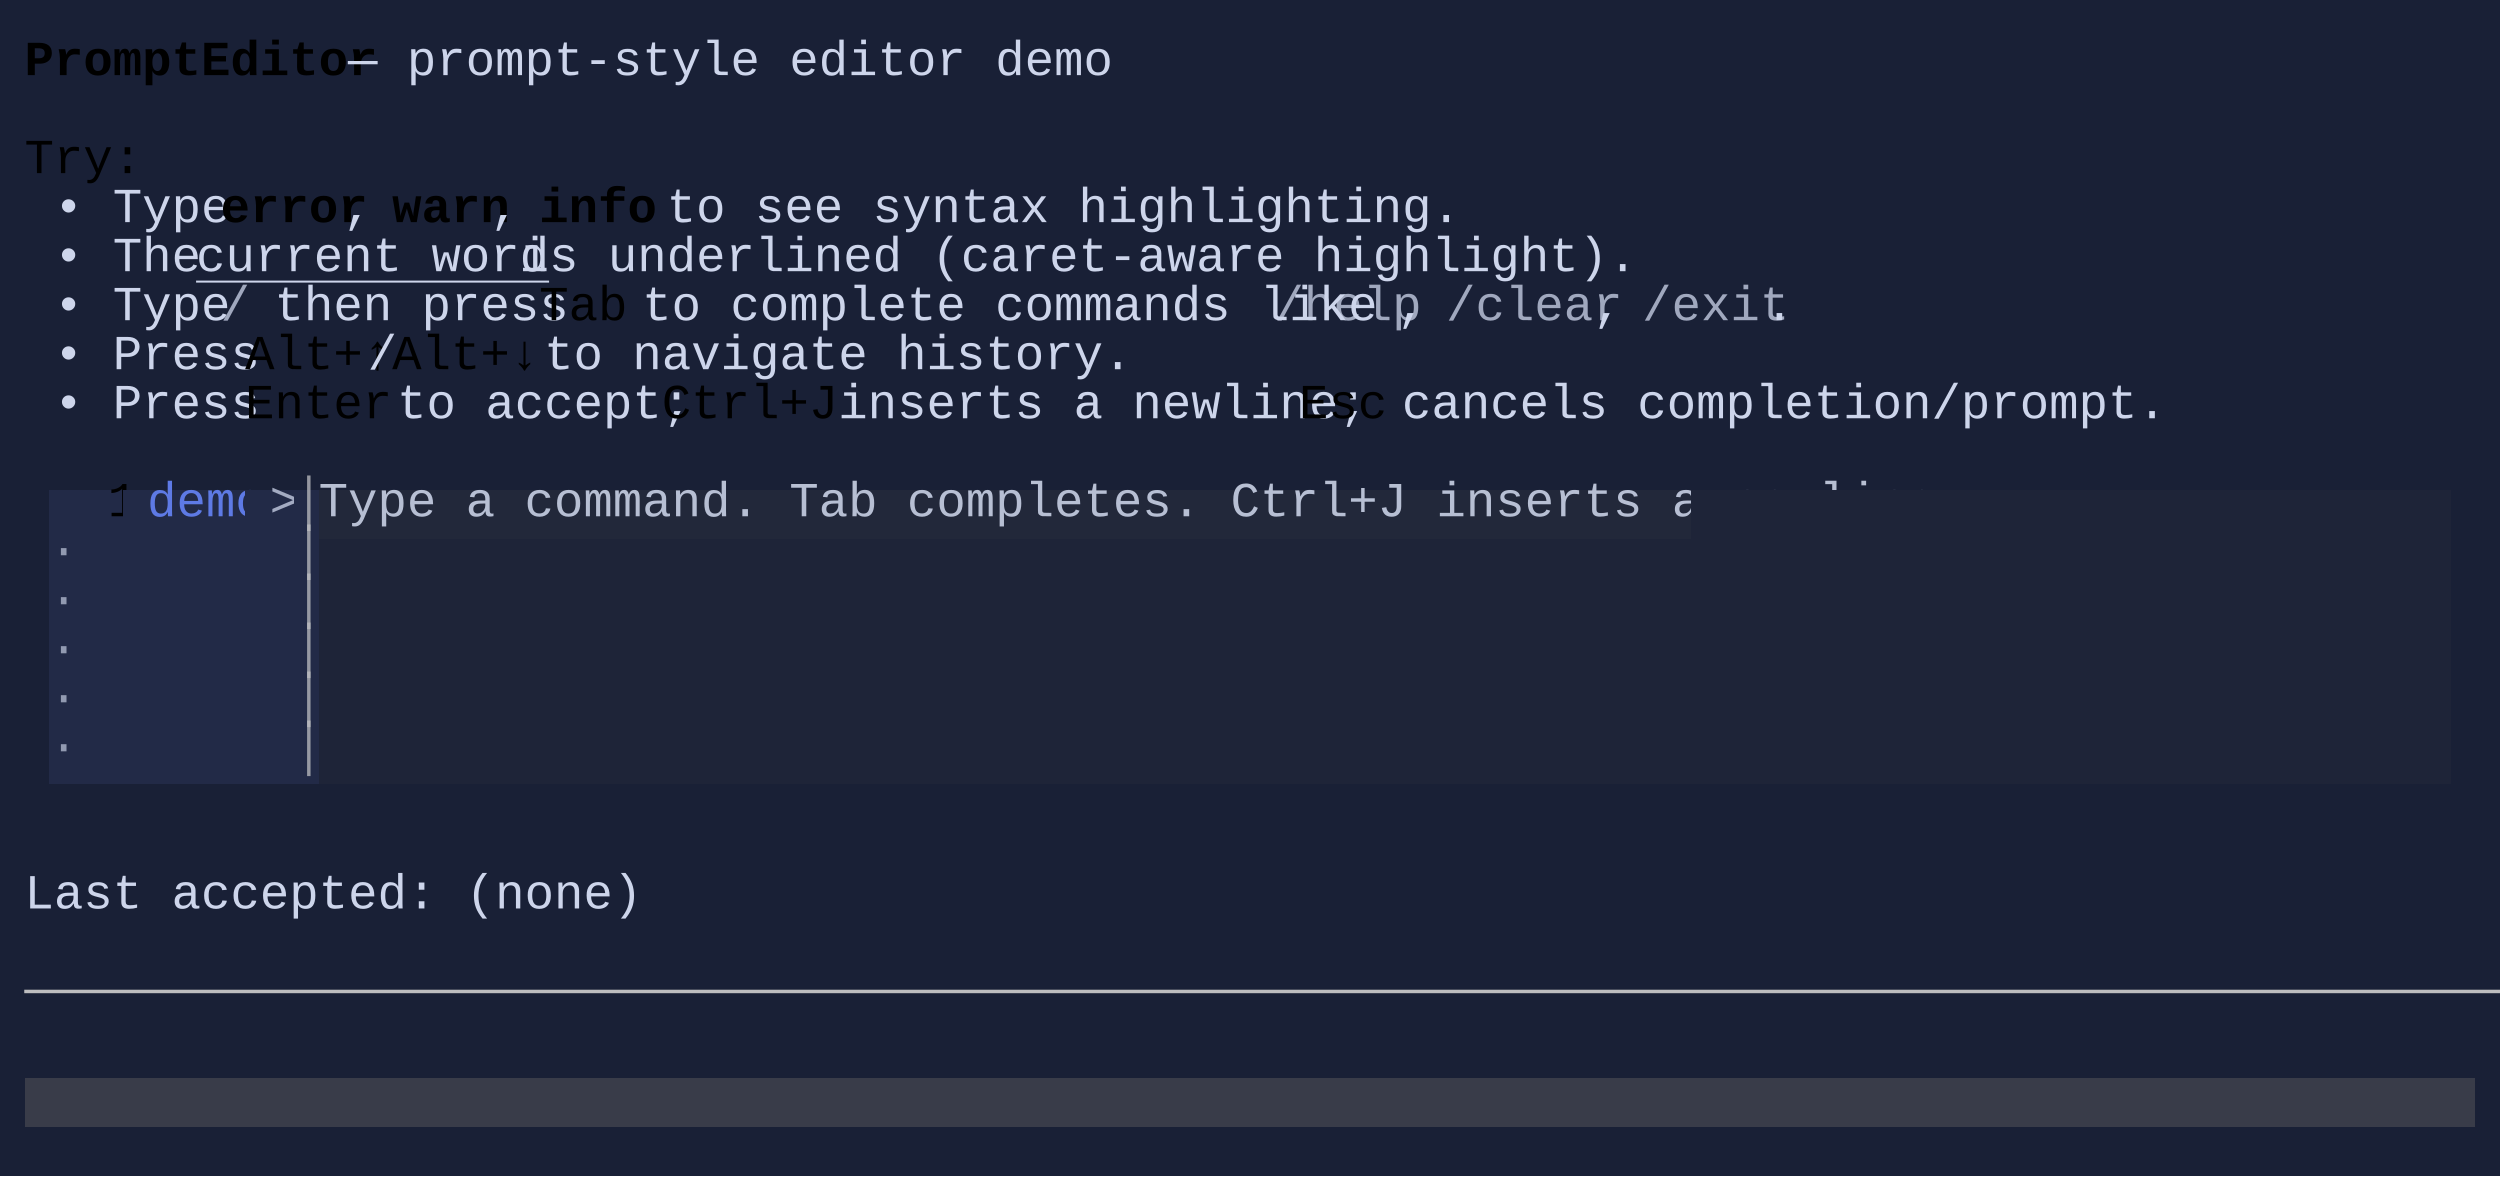
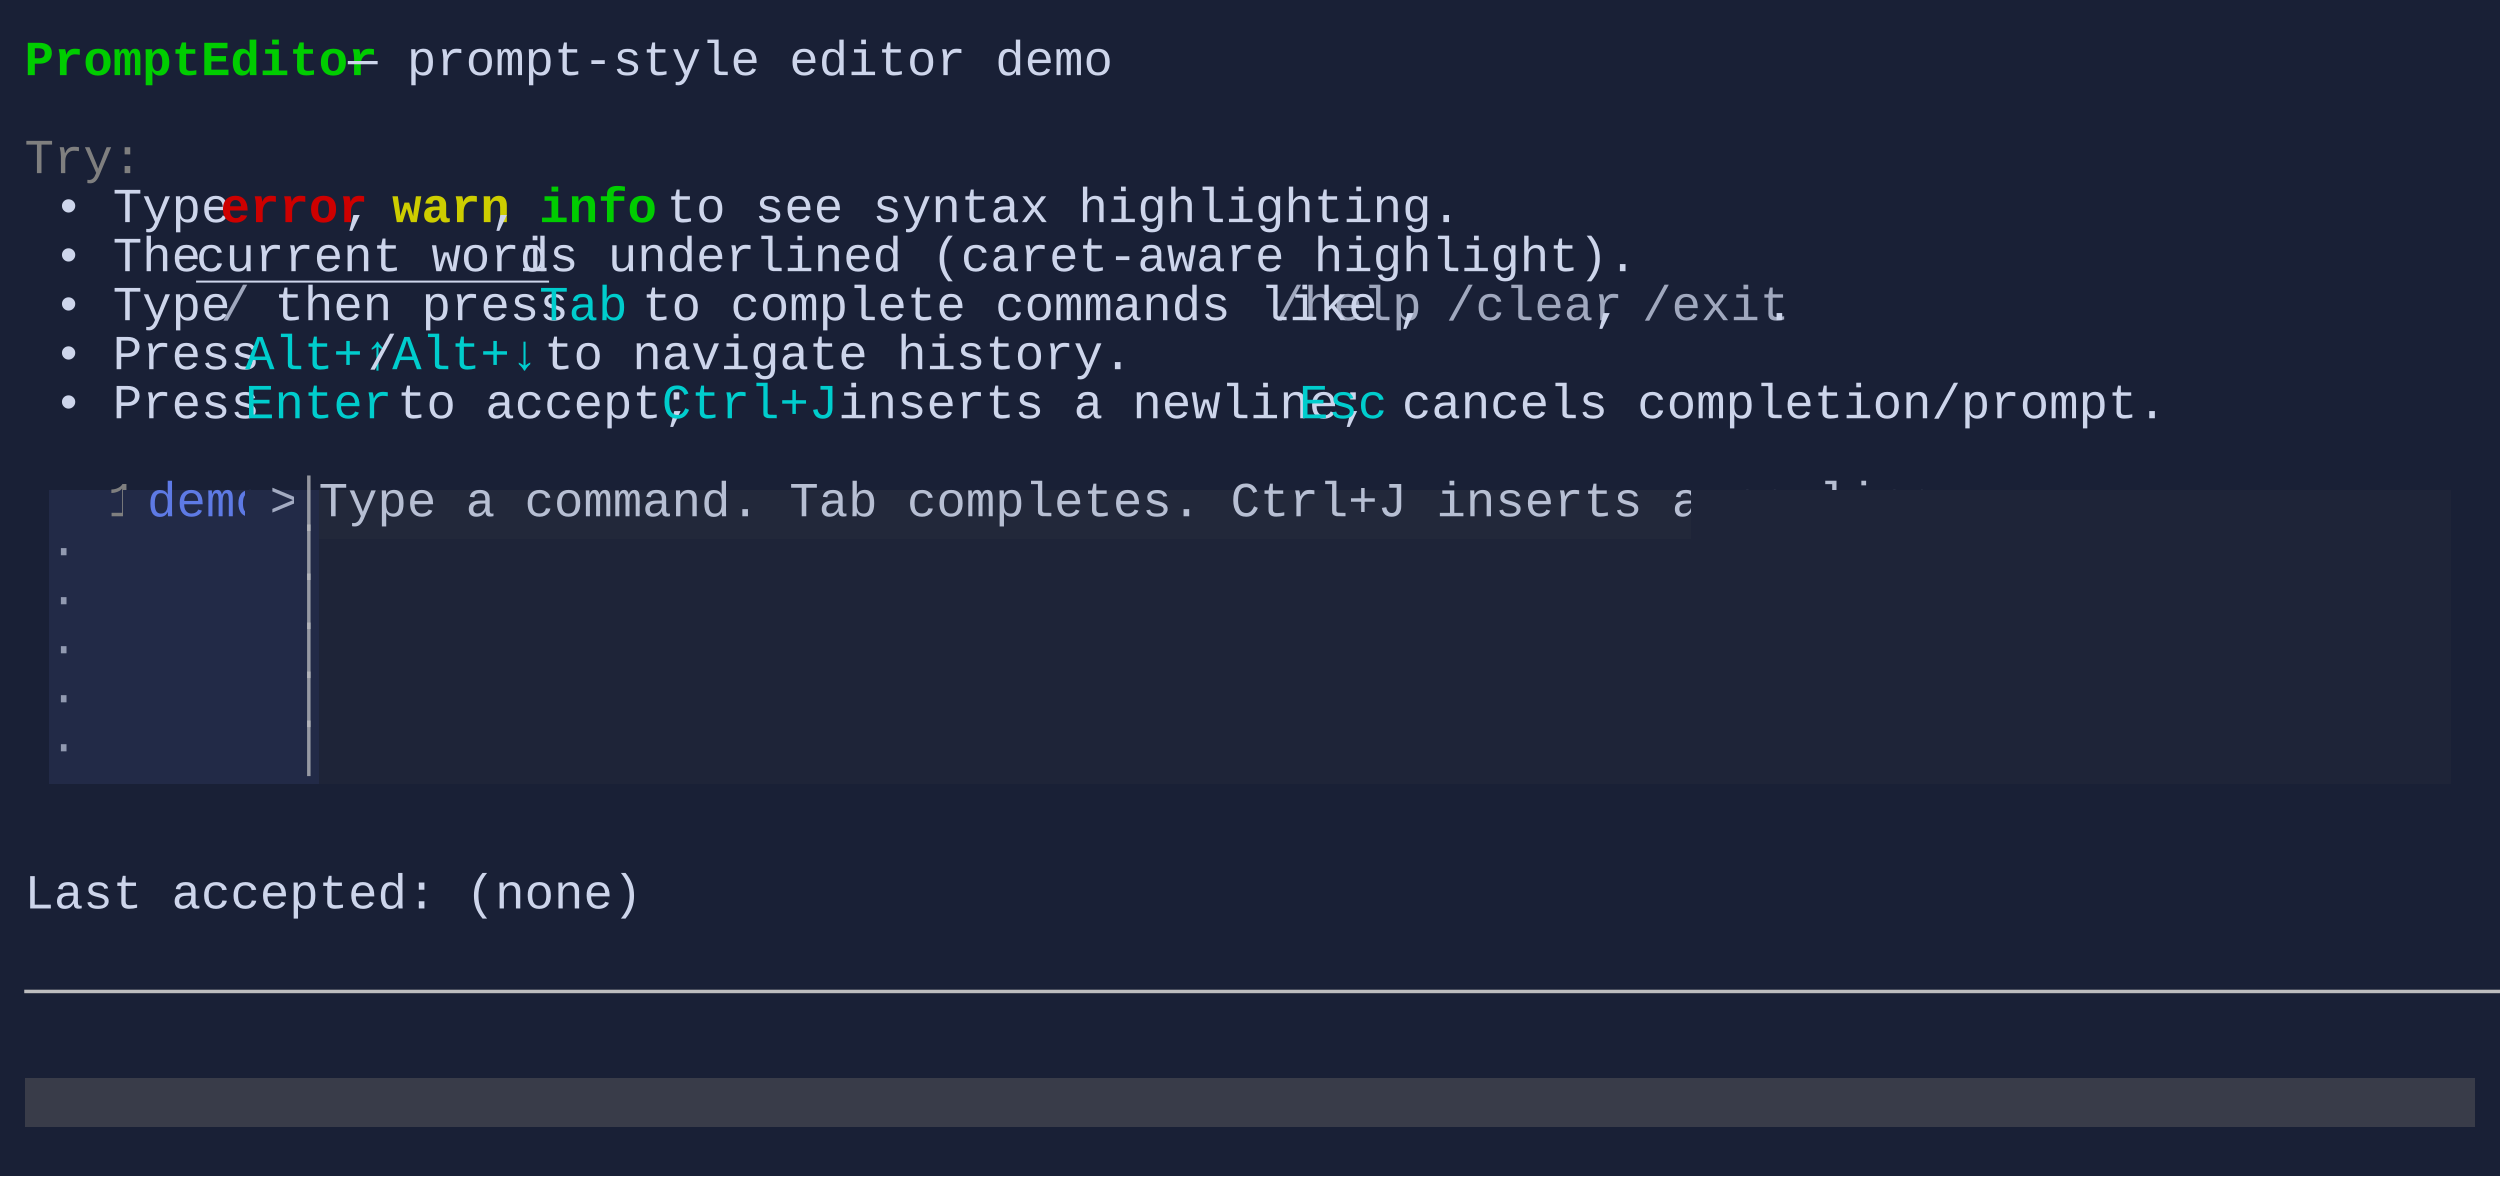
<svg xmlns="http://www.w3.org/2000/svg" viewBox="0 0 918 432" width="918" height="432" shape-rendering="crispEdges">
  <style>.t{font-family:ui-monospace, SFMono-Regular, Menlo, Monaco, Consolas, "Liberation Mono", "Courier New", monospace;font-size:18px;dominant-baseline:text-before-edge;white-space:pre;font-variant-ligatures:none;font-kerning:none;font-feature-settings:"liga" 0,"calt" 0;letter-spacing:0}</style>
  <rect x="0" y="0" width="918" height="432" fill="rgb(25,32,54)" />
-   <text class="t" x="9" y="18" fill="rgb(0,0,0)" textLength="108" lengthAdjust="spacing" font-weight="700" xml:space="preserve">PromptEditor</text>
+   <text class="t" x="9" y="18" fill="rgb(0,205,0)" textLength="108" lengthAdjust="spacing" font-weight="700" xml:space="preserve">PromptEditor</text>
  <text class="t" x="117" y="18" fill="rgb(205,213,235)" textLength="792" lengthAdjust="spacing" xml:space="preserve"> — prompt-style editor demo                                                             </text>
-   <text class="t" x="9" y="54" fill="rgb(0,0,0)" textLength="36" lengthAdjust="spacing" xml:space="preserve">Try:</text>
+   <text class="t" x="9" y="54" fill="rgb(127,127,127)" textLength="36" lengthAdjust="spacing" xml:space="preserve">Try:</text>
  <text class="t" x="9" y="72" fill="rgb(205,213,235)" textLength="72" lengthAdjust="spacing" xml:space="preserve"> • Type </text>
-   <text class="t" x="81" y="72" fill="rgb(0,0,0)" textLength="45" lengthAdjust="spacing" font-weight="700" xml:space="preserve">error</text>
+   <text class="t" x="81" y="72" fill="rgb(205,0,0)" textLength="45" lengthAdjust="spacing" font-weight="700" xml:space="preserve">error</text>
  <text class="t" x="126" y="72" fill="rgb(205,213,235)" textLength="18" lengthAdjust="spacing" xml:space="preserve">, </text>
-   <text class="t" x="144" y="72" fill="rgb(0,0,0)" textLength="36" lengthAdjust="spacing" font-weight="700" xml:space="preserve">warn</text>
+   <text class="t" x="144" y="72" fill="rgb(205,205,0)" textLength="36" lengthAdjust="spacing" font-weight="700" xml:space="preserve">warn</text>
  <text class="t" x="180" y="72" fill="rgb(205,213,235)" textLength="18" lengthAdjust="spacing" xml:space="preserve">, </text>
-   <text class="t" x="198" y="72" fill="rgb(0,0,0)" textLength="36" lengthAdjust="spacing" font-weight="700" xml:space="preserve">info</text>
+   <text class="t" x="198" y="72" fill="rgb(0,205,0)" textLength="36" lengthAdjust="spacing" font-weight="700" xml:space="preserve">info</text>
  <text class="t" x="234" y="72" fill="rgb(205,213,235)" textLength="675" lengthAdjust="spacing" xml:space="preserve"> to see syntax highlighting.                                               </text>
  <text class="t" x="9" y="90" fill="rgb(205,213,235)" textLength="63" lengthAdjust="spacing" xml:space="preserve"> • The </text>
  <text class="t" x="72" y="90" fill="rgb(205,213,235)" textLength="108" lengthAdjust="spacing" text-decoration="underline" xml:space="preserve">current word</text>
  <text class="t" x="180" y="90" fill="rgb(205,213,235)" textLength="729" lengthAdjust="spacing" xml:space="preserve"> is underlined (caret-aware highlight).                                          </text>
  <text class="t" x="9" y="108" fill="rgb(205,213,235)" textLength="72" lengthAdjust="spacing" xml:space="preserve"> • Type </text>
  <text class="t" x="81" y="108" fill="rgb(205,213,235)" textLength="9" lengthAdjust="spacing" opacity="0.75" xml:space="preserve">/</text>
  <text class="t" x="90" y="108" fill="rgb(205,213,235)" textLength="108" lengthAdjust="spacing" xml:space="preserve"> then press </text>
-   <text class="t" x="198" y="108" fill="rgb(0,0,0)" textLength="27" lengthAdjust="spacing" xml:space="preserve">Tab</text>
+   <text class="t" x="198" y="108" fill="rgb(0,205,205)" textLength="27" lengthAdjust="spacing" xml:space="preserve">Tab</text>
  <text class="t" x="225" y="108" fill="rgb(205,213,235)" textLength="243" lengthAdjust="spacing" xml:space="preserve"> to complete commands like </text>
  <text class="t" x="468" y="108" fill="rgb(205,213,235)" textLength="45" lengthAdjust="spacing" opacity="0.75" xml:space="preserve">/help</text>
  <text class="t" x="513" y="108" fill="rgb(205,213,235)" textLength="18" lengthAdjust="spacing" xml:space="preserve">, </text>
  <text class="t" x="531" y="108" fill="rgb(205,213,235)" textLength="54" lengthAdjust="spacing" opacity="0.75" xml:space="preserve">/clear</text>
  <text class="t" x="585" y="108" fill="rgb(205,213,235)" textLength="18" lengthAdjust="spacing" xml:space="preserve">, </text>
  <text class="t" x="603" y="108" fill="rgb(205,213,235)" textLength="45" lengthAdjust="spacing" opacity="0.75" xml:space="preserve">/exit</text>
  <text class="t" x="648" y="108" fill="rgb(205,213,235)" textLength="261" lengthAdjust="spacing" xml:space="preserve">.                            </text>
  <text class="t" x="9" y="126" fill="rgb(205,213,235)" textLength="81" lengthAdjust="spacing" xml:space="preserve"> • Press </text>
-   <text class="t" x="90" y="126" fill="rgb(0,0,0)" textLength="45" lengthAdjust="spacing" xml:space="preserve">Alt+↑</text>
+   <text class="t" x="90" y="126" fill="rgb(0,205,205)" textLength="45" lengthAdjust="spacing" xml:space="preserve">Alt+↑</text>
  <text class="t" x="135" y="126" fill="rgb(205,213,235)" textLength="9" lengthAdjust="spacing" xml:space="preserve">/</text>
-   <text class="t" x="144" y="126" fill="rgb(0,0,0)" textLength="45" lengthAdjust="spacing" xml:space="preserve">Alt+↓</text>
+   <text class="t" x="144" y="126" fill="rgb(0,205,205)" textLength="45" lengthAdjust="spacing" xml:space="preserve">Alt+↓</text>
  <text class="t" x="189" y="126" fill="rgb(205,213,235)" textLength="720" lengthAdjust="spacing" xml:space="preserve"> to navigate history.                                                           </text>
  <text class="t" x="9" y="144" fill="rgb(205,213,235)" textLength="81" lengthAdjust="spacing" xml:space="preserve"> • Press </text>
-   <text class="t" x="90" y="144" fill="rgb(0,0,0)" textLength="45" lengthAdjust="spacing" xml:space="preserve">Enter</text>
+   <text class="t" x="90" y="144" fill="rgb(0,205,205)" textLength="45" lengthAdjust="spacing" xml:space="preserve">Enter</text>
  <text class="t" x="135" y="144" fill="rgb(205,213,235)" textLength="108" lengthAdjust="spacing" xml:space="preserve"> to accept; </text>
-   <text class="t" x="243" y="144" fill="rgb(0,0,0)" textLength="54" lengthAdjust="spacing" xml:space="preserve">Ctrl+J</text>
+   <text class="t" x="243" y="144" fill="rgb(0,205,205)" textLength="54" lengthAdjust="spacing" xml:space="preserve">Ctrl+J</text>
  <text class="t" x="297" y="144" fill="rgb(205,213,235)" textLength="180" lengthAdjust="spacing" xml:space="preserve"> inserts a newline; </text>
-   <text class="t" x="477" y="144" fill="rgb(0,0,0)" textLength="27" lengthAdjust="spacing" xml:space="preserve">Esc</text>
+   <text class="t" x="477" y="144" fill="rgb(0,205,205)" textLength="27" lengthAdjust="spacing" xml:space="preserve">Esc</text>
  <text class="t" x="504" y="144" fill="rgb(205,213,235)" textLength="405" lengthAdjust="spacing" xml:space="preserve"> cancels completion/prompt.                  </text>
  <rect x="18" y="180" width="27" height="18" fill="rgb(34,42,71)" />
-   <text class="t" x="18" y="180" fill="rgb(0,0,0)" textLength="27" lengthAdjust="spacing" xml:space="preserve">  1</text>
+   <text class="t" x="18" y="180" fill="rgb(127,127,127)" textLength="27" lengthAdjust="spacing" xml:space="preserve">  1</text>
  <rect x="45" y="180" width="9" height="18" fill="rgb(34,42,71)" />
  <rect x="54" y="180" width="36" height="18" fill="rgb(34,42,71)" />
  <text class="t" x="54" y="180" fill="rgb(94,122,229)" textLength="36" lengthAdjust="spacing" xml:space="preserve">demo</text>
  <rect x="90" y="180" width="9" height="18" fill="rgb(34,42,71)" />
  <rect x="99" y="180" width="9" height="18" fill="rgb(34,42,71)" />
  <text class="t" x="99" y="180" fill="rgb(205,213,235)" textLength="9" lengthAdjust="spacing" opacity="0.75" xml:space="preserve">&gt;</text>
  <rect x="108" y="180" width="9" height="18" fill="rgb(34,42,71)" />
  <text class="t" x="108" y="180" fill="rgb(189,190,193)" textLength="9" lengthAdjust="spacing" opacity="0.75" xml:space="preserve">│</text>
  <rect x="117" y="180" width="504" height="18" fill="rgb(34,40,58)" />
  <text class="t" x="117" y="180" fill="rgb(183,191,211)" textLength="504" lengthAdjust="spacing" xml:space="preserve">Type a command. Tab completes. Ctrl+J inserts a newline.</text>
  <rect x="621" y="180" width="279" height="18" fill="rgb(30,36,56)" />
  <rect x="18" y="198" width="18" height="18" fill="rgb(34,42,71)" />
  <text class="t" x="18" y="198" fill="rgb(183,191,212)" textLength="18" lengthAdjust="spacing" opacity="0.75" xml:space="preserve">· </text>
  <rect x="36" y="198" width="72" height="18" fill="rgb(34,42,71)" />
  <rect x="108" y="198" width="9" height="18" fill="rgb(34,42,71)" />
  <text class="t" x="108" y="198" fill="rgb(189,190,193)" textLength="9" lengthAdjust="spacing" opacity="0.75" xml:space="preserve">│</text>
  <rect x="117" y="198" width="783" height="18" fill="rgb(30,36,56)" />
  <rect x="18" y="216" width="18" height="18" fill="rgb(34,42,71)" />
  <text class="t" x="18" y="216" fill="rgb(183,191,212)" textLength="18" lengthAdjust="spacing" opacity="0.75" xml:space="preserve">· </text>
  <rect x="36" y="216" width="72" height="18" fill="rgb(34,42,71)" />
  <rect x="108" y="216" width="9" height="18" fill="rgb(34,42,71)" />
  <text class="t" x="108" y="216" fill="rgb(189,190,193)" textLength="9" lengthAdjust="spacing" opacity="0.75" xml:space="preserve">│</text>
  <rect x="117" y="216" width="783" height="18" fill="rgb(30,36,56)" />
  <rect x="18" y="234" width="18" height="18" fill="rgb(34,42,71)" />
  <text class="t" x="18" y="234" fill="rgb(183,191,212)" textLength="18" lengthAdjust="spacing" opacity="0.75" xml:space="preserve">· </text>
  <rect x="36" y="234" width="72" height="18" fill="rgb(34,42,71)" />
  <rect x="108" y="234" width="9" height="18" fill="rgb(34,42,71)" />
  <text class="t" x="108" y="234" fill="rgb(189,190,193)" textLength="9" lengthAdjust="spacing" opacity="0.75" xml:space="preserve">│</text>
  <rect x="117" y="234" width="783" height="18" fill="rgb(30,36,56)" />
  <rect x="18" y="252" width="18" height="18" fill="rgb(34,42,71)" />
  <text class="t" x="18" y="252" fill="rgb(183,191,212)" textLength="18" lengthAdjust="spacing" opacity="0.75" xml:space="preserve">· </text>
  <rect x="36" y="252" width="72" height="18" fill="rgb(34,42,71)" />
  <rect x="108" y="252" width="9" height="18" fill="rgb(34,42,71)" />
  <text class="t" x="108" y="252" fill="rgb(189,190,193)" textLength="9" lengthAdjust="spacing" opacity="0.75" xml:space="preserve">│</text>
  <rect x="117" y="252" width="783" height="18" fill="rgb(30,36,56)" />
  <rect x="18" y="270" width="18" height="18" fill="rgb(34,42,71)" />
  <text class="t" x="18" y="270" fill="rgb(183,191,212)" textLength="18" lengthAdjust="spacing" opacity="0.75" xml:space="preserve">· </text>
  <rect x="36" y="270" width="72" height="18" fill="rgb(34,42,71)" />
  <rect x="108" y="270" width="9" height="18" fill="rgb(34,42,71)" />
  <text class="t" x="108" y="270" fill="rgb(189,190,193)" textLength="9" lengthAdjust="spacing" opacity="0.75" xml:space="preserve">│</text>
  <rect x="117" y="270" width="783" height="18" fill="rgb(30,36,56)" />
  <text class="t" x="9" y="324" fill="rgb(205,213,235)" textLength="900" lengthAdjust="spacing" xml:space="preserve">Last accepted: (none)                                                                               </text>
  <text class="t" x="9" y="360" fill="rgb(189,189,191)" textLength="900" lengthAdjust="spacing" xml:space="preserve">────────────────────────────────────────────────────────────────────────────────────────────────────</text>
  <rect x="9" y="396" width="900" height="18" fill="rgb(57,60,73)" />
</svg>
